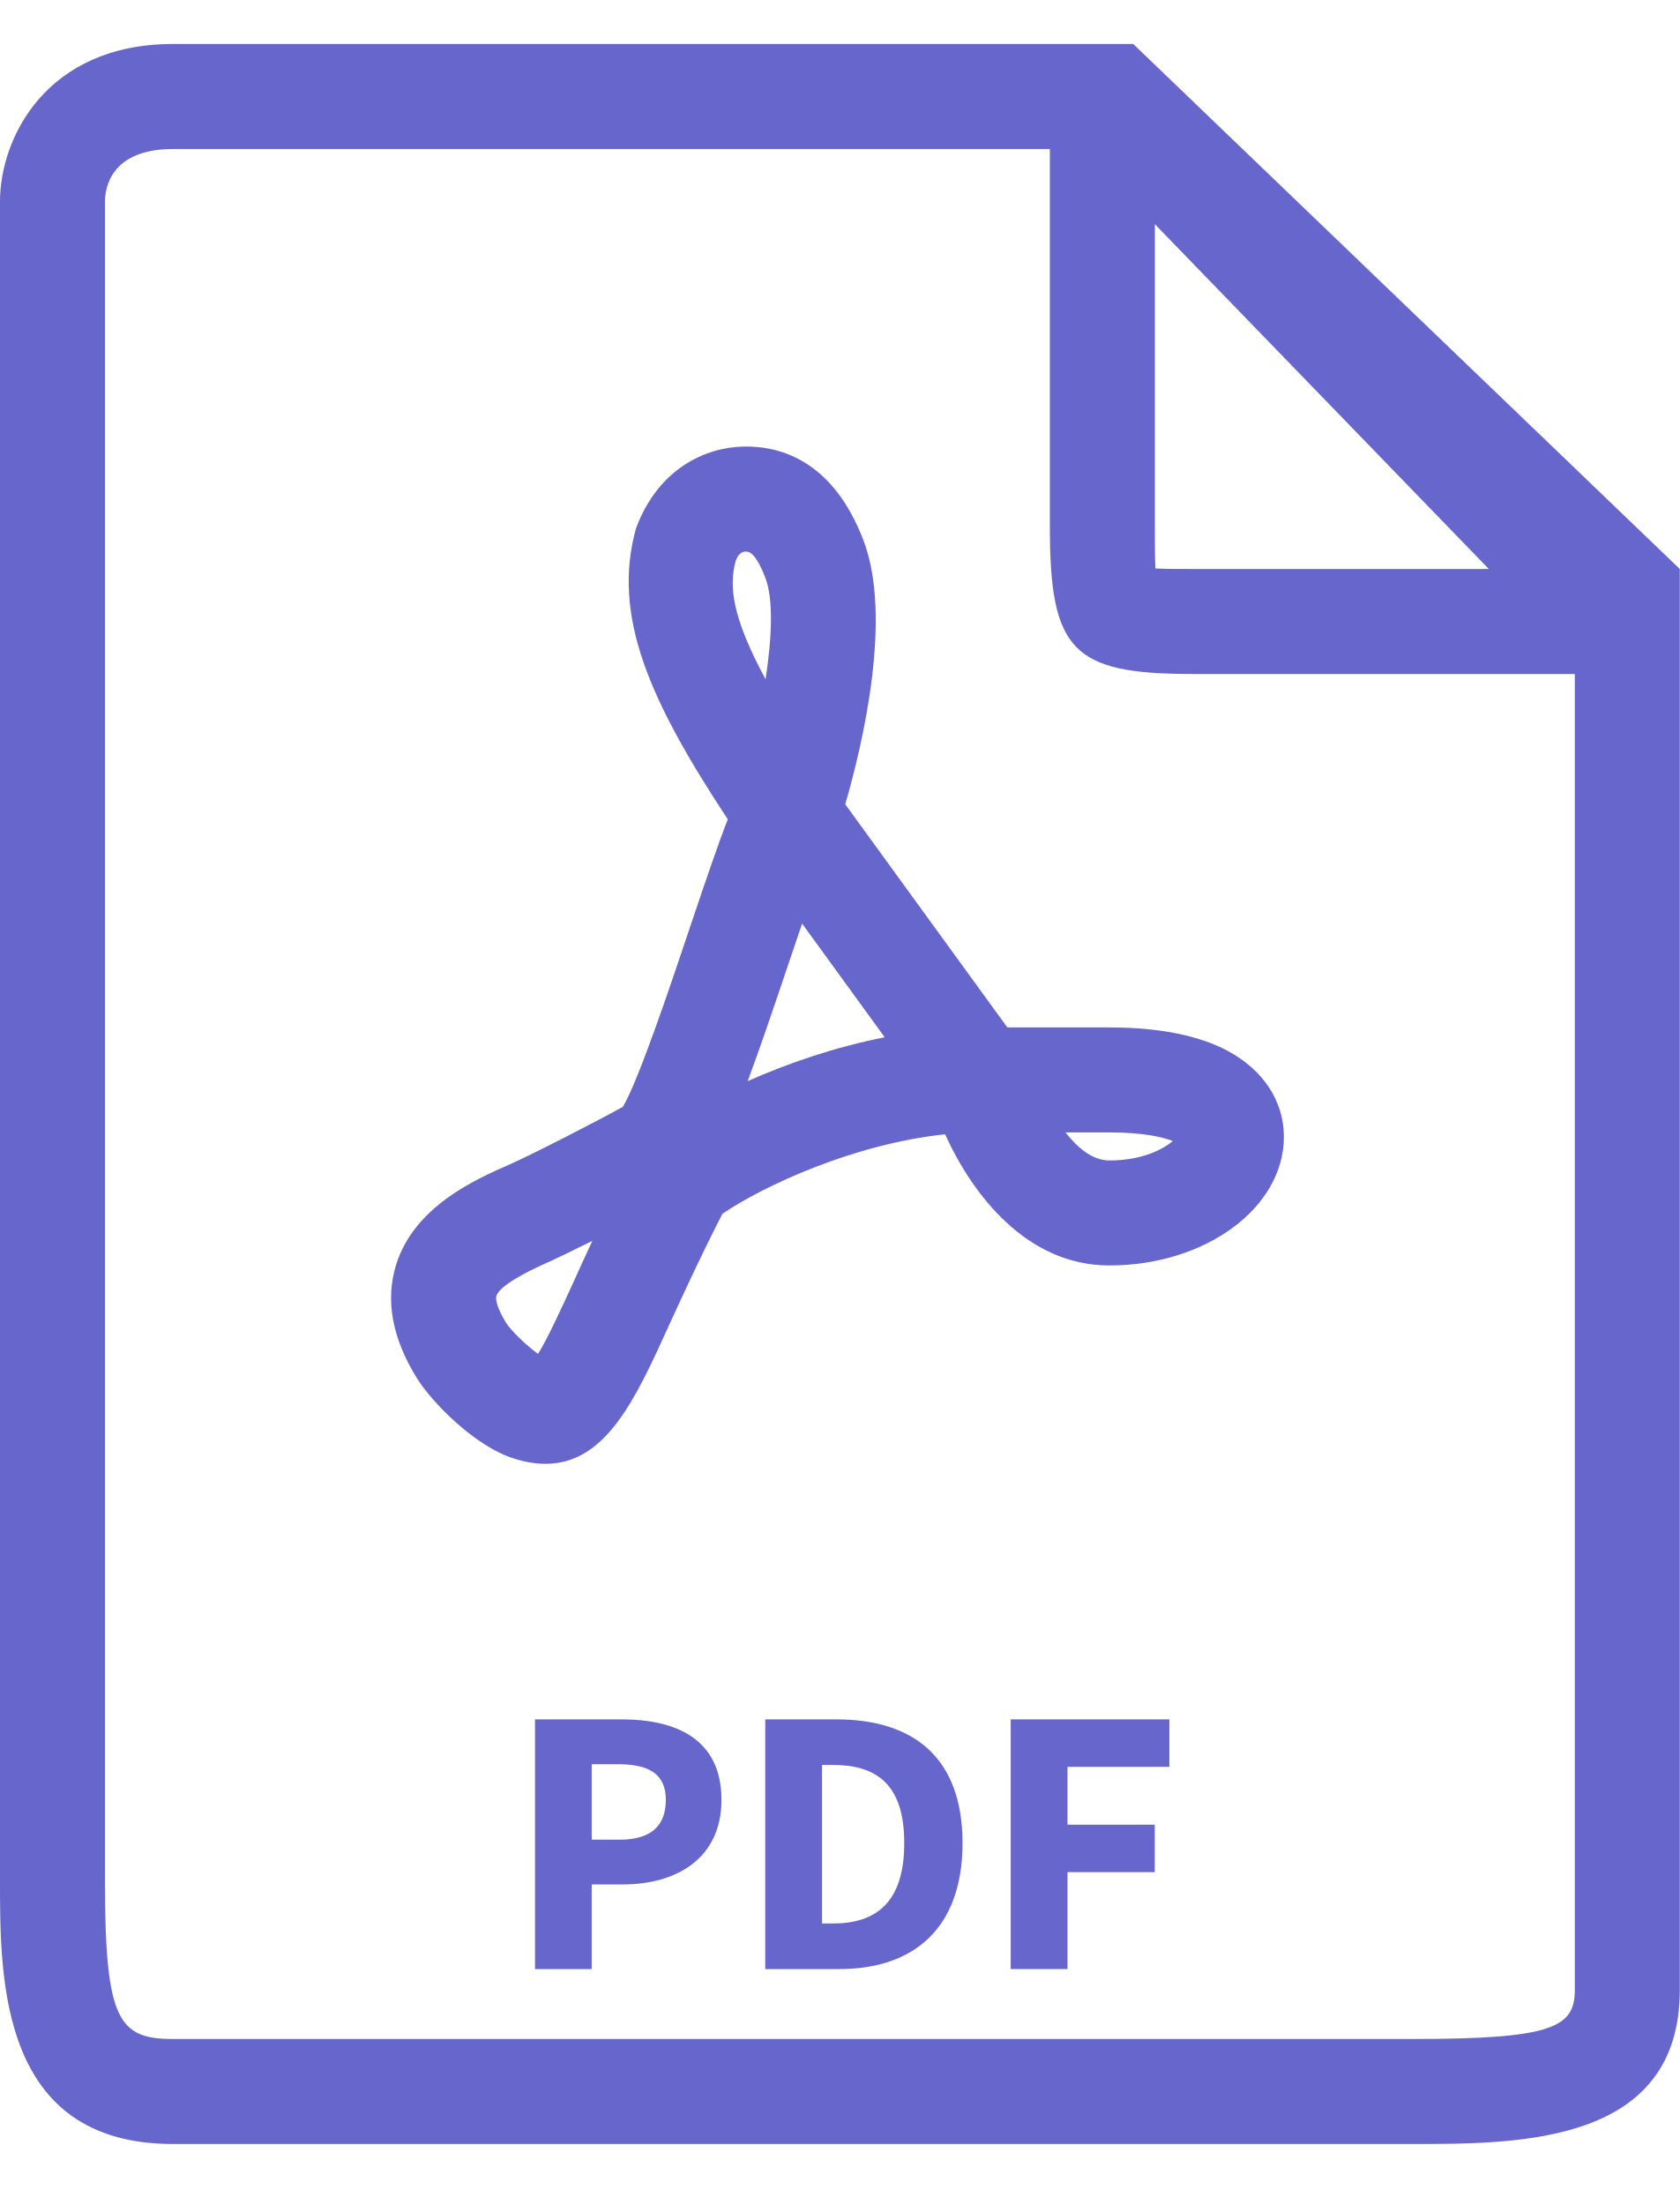
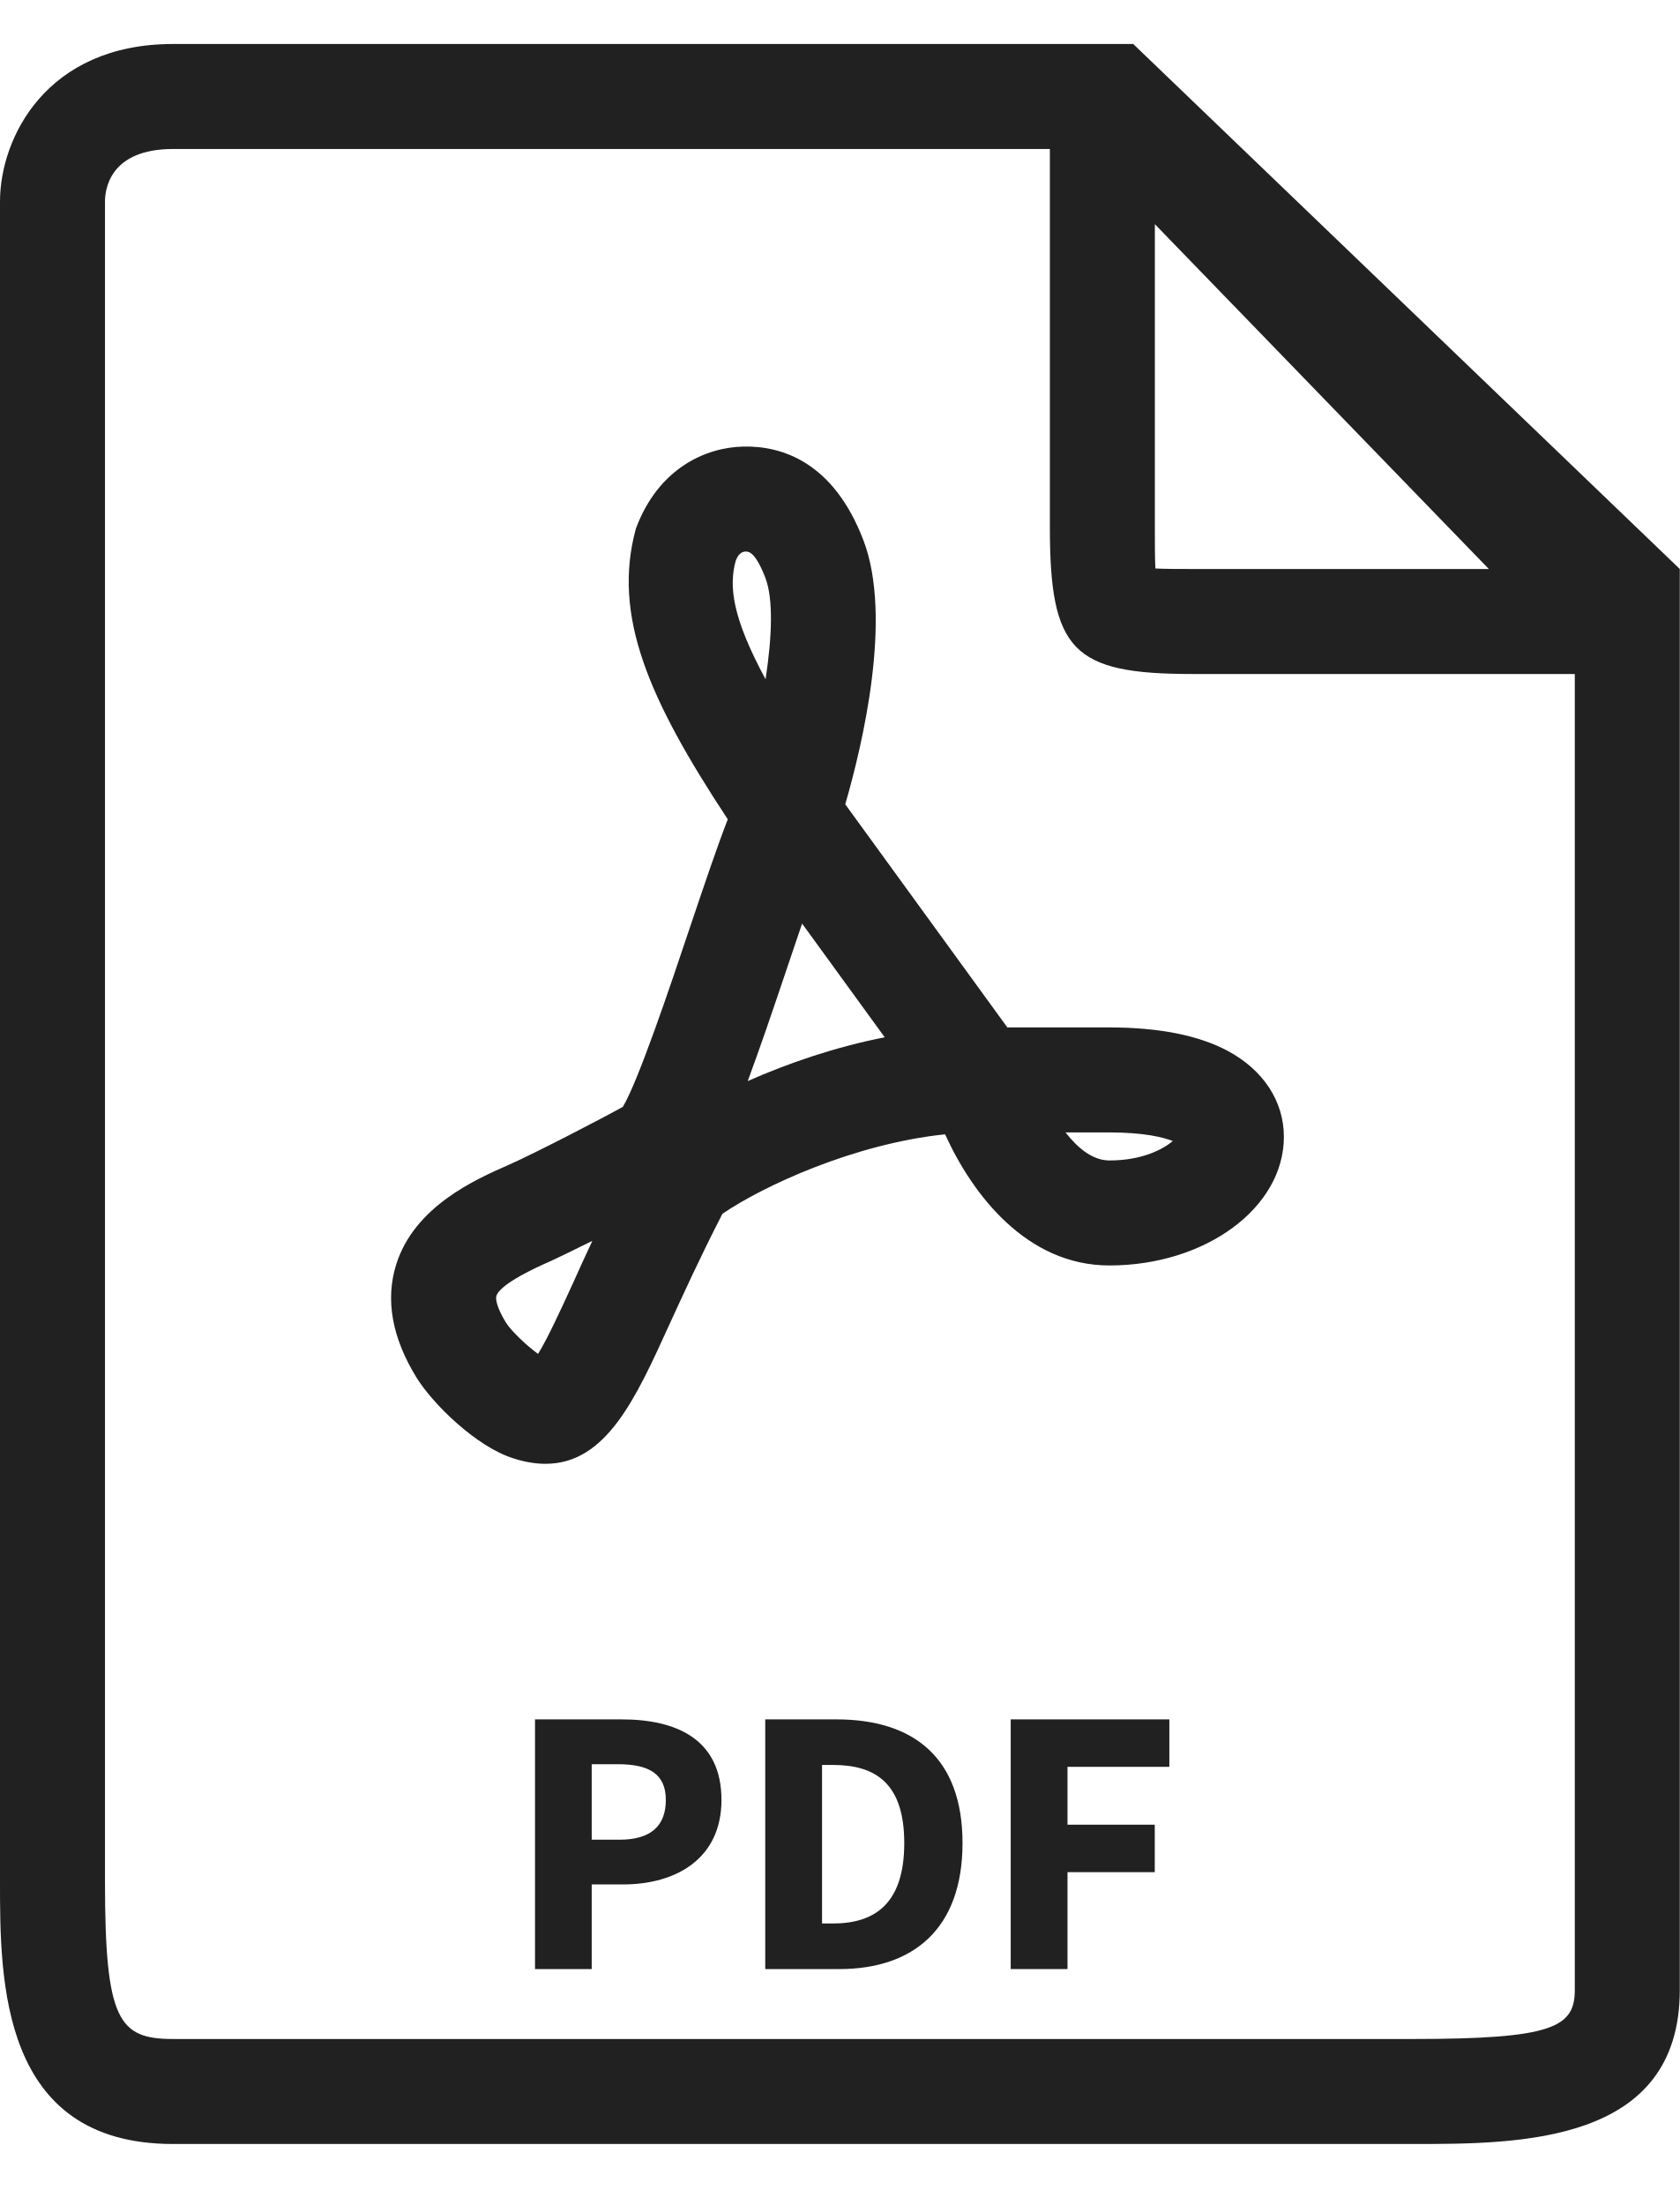
<svg xmlns="http://www.w3.org/2000/svg" width="16px" height="21px" viewBox="0 0 16 21" version="1.1">
  <g id="Page-1" stroke="none" stroke-width="1" fill="none" fill-rule="evenodd">
-     <g id="Group-16" fill="#6666cc">
+     <g id="Group-16" fill="#212121">
      <path d="M15,18.952 C15,19.308 14.788,19.419 13.459,19.419 L1.648,19.419 C1.13,19.419 1,19.242 1,17.919 L1,1.919 C1,1.802 1.047,1.419 1.648,1.419 L10,1.419 L10,5.018 C10,6.196 10.215,6.419 11.356,6.419 L15,6.419 L15,18.952 Z M11,2.135 L14.181,5.419 L11.356,5.419 C11.234,5.419 11.102,5.419 11.005,5.414 C11,5.31 11,5.163 11,5.018 L11,2.135 Z M10.794,0.419 L10.174,0.419 L10.084,0.419 L1.648,0.419 C0.439,0.419 0,1.316 0,1.919 L0,17.919 C0,18.854 0,20.419 1.648,20.419 L13.459,20.419 C14.471,20.419 16,20.419 16,18.952 L16,5.919 L16,5.419 L10.794,0.419 Z" id="Fill-128" />
      <path d="M5.901,17.521 L5.636,17.521 L5.636,16.802 L5.886,16.802 C6.181,16.802 6.342,16.894 6.342,17.142 C6.342,17.39 6.199,17.521 5.901,17.521 M5.92,16.375 L5.096,16.375 L5.096,18.753 L5.636,18.753 L5.636,17.947 L5.934,17.947 C6.442,17.947 6.872,17.7 6.872,17.142 C6.872,16.565 6.445,16.375 5.92,16.375" id="Fill-129" />
      <path d="M7.933,18.319 L7.83,18.319 L7.83,16.809 L7.933,16.809 C8.341,16.809 8.613,16.985 8.613,17.553 C8.613,18.122 8.341,18.319 7.933,18.319 M7.966,16.375 L7.289,16.375 L7.289,18.753 L7.995,18.753 C8.698,18.753 9.168,18.37 9.168,17.553 C9.168,16.736 8.698,16.375 7.966,16.375" id="Fill-130" />
      <polygon id="Fill-131" points="9.627 18.753 10.168 18.753 10.168 17.83 10.999 17.83 10.999 17.378 10.168 17.378 10.168 16.827 11.138 16.827 11.138 16.375 9.627 16.375" />
      <path d="M10.567,11.052 C10.409,11.052 10.267,10.936 10.149,10.785 L10.567,10.785 C10.894,10.785 11.076,10.83 11.171,10.867 C11.076,10.947 10.877,11.052 10.567,11.052 Z M7.122,10.296 C7.233,9.998 7.36,9.626 7.515,9.165 C7.556,9.043 7.598,8.918 7.64,8.796 L8.427,9.879 C7.952,9.972 7.504,10.127 7.122,10.296 Z M7.007,5.343 C7.016,5.319 7.04,5.255 7.101,5.253 C7.103,5.253 7.104,5.253 7.106,5.253 C7.135,5.253 7.198,5.264 7.29,5.503 C7.368,5.706 7.353,6.071 7.292,6.469 C6.974,5.88 6.942,5.585 7.007,5.343 Z M5.462,12.211 C5.344,12.469 5.213,12.754 5.125,12.894 C5.018,12.818 4.868,12.674 4.819,12.596 C4.73,12.451 4.719,12.368 4.728,12.343 C4.745,12.287 4.849,12.184 5.246,12.01 C5.266,12.001 5.431,11.923 5.642,11.818 C5.576,11.959 5.516,12.09 5.462,12.211 Z M9.595,9.785 L8.051,7.66 C8.214,7.098 8.505,5.88 8.224,5.145 C7.937,4.395 7.442,4.245 7.081,4.253 C6.724,4.26 6.271,4.458 6.057,5.034 C5.829,5.865 6.182,6.665 6.932,7.803 C6.837,8.047 6.721,8.389 6.567,8.846 C6.383,9.395 6.081,10.293 5.933,10.541 C5.724,10.658 5.075,10.993 4.845,11.094 C4.531,11.232 3.947,11.488 3.773,12.045 C3.669,12.38 3.734,12.741 3.968,13.121 C4.118,13.364 4.532,13.777 4.89,13.889 C5.001,13.925 5.102,13.941 5.196,13.941 C5.772,13.941 6.053,13.324 6.371,12.625 C6.505,12.333 6.667,11.977 6.881,11.56 C7.269,11.295 8.136,10.893 9.002,10.803 C9.264,11.38 9.78,12.052 10.567,12.052 C11.484,12.052 12.229,11.502 12.229,10.827 C12.229,10.489 12.034,10.191 11.695,10.009 C11.419,9.861 11.039,9.785 10.567,9.785 L9.595,9.785 Z" id="Fill-132" />
    </g>
  </g>
</svg>
